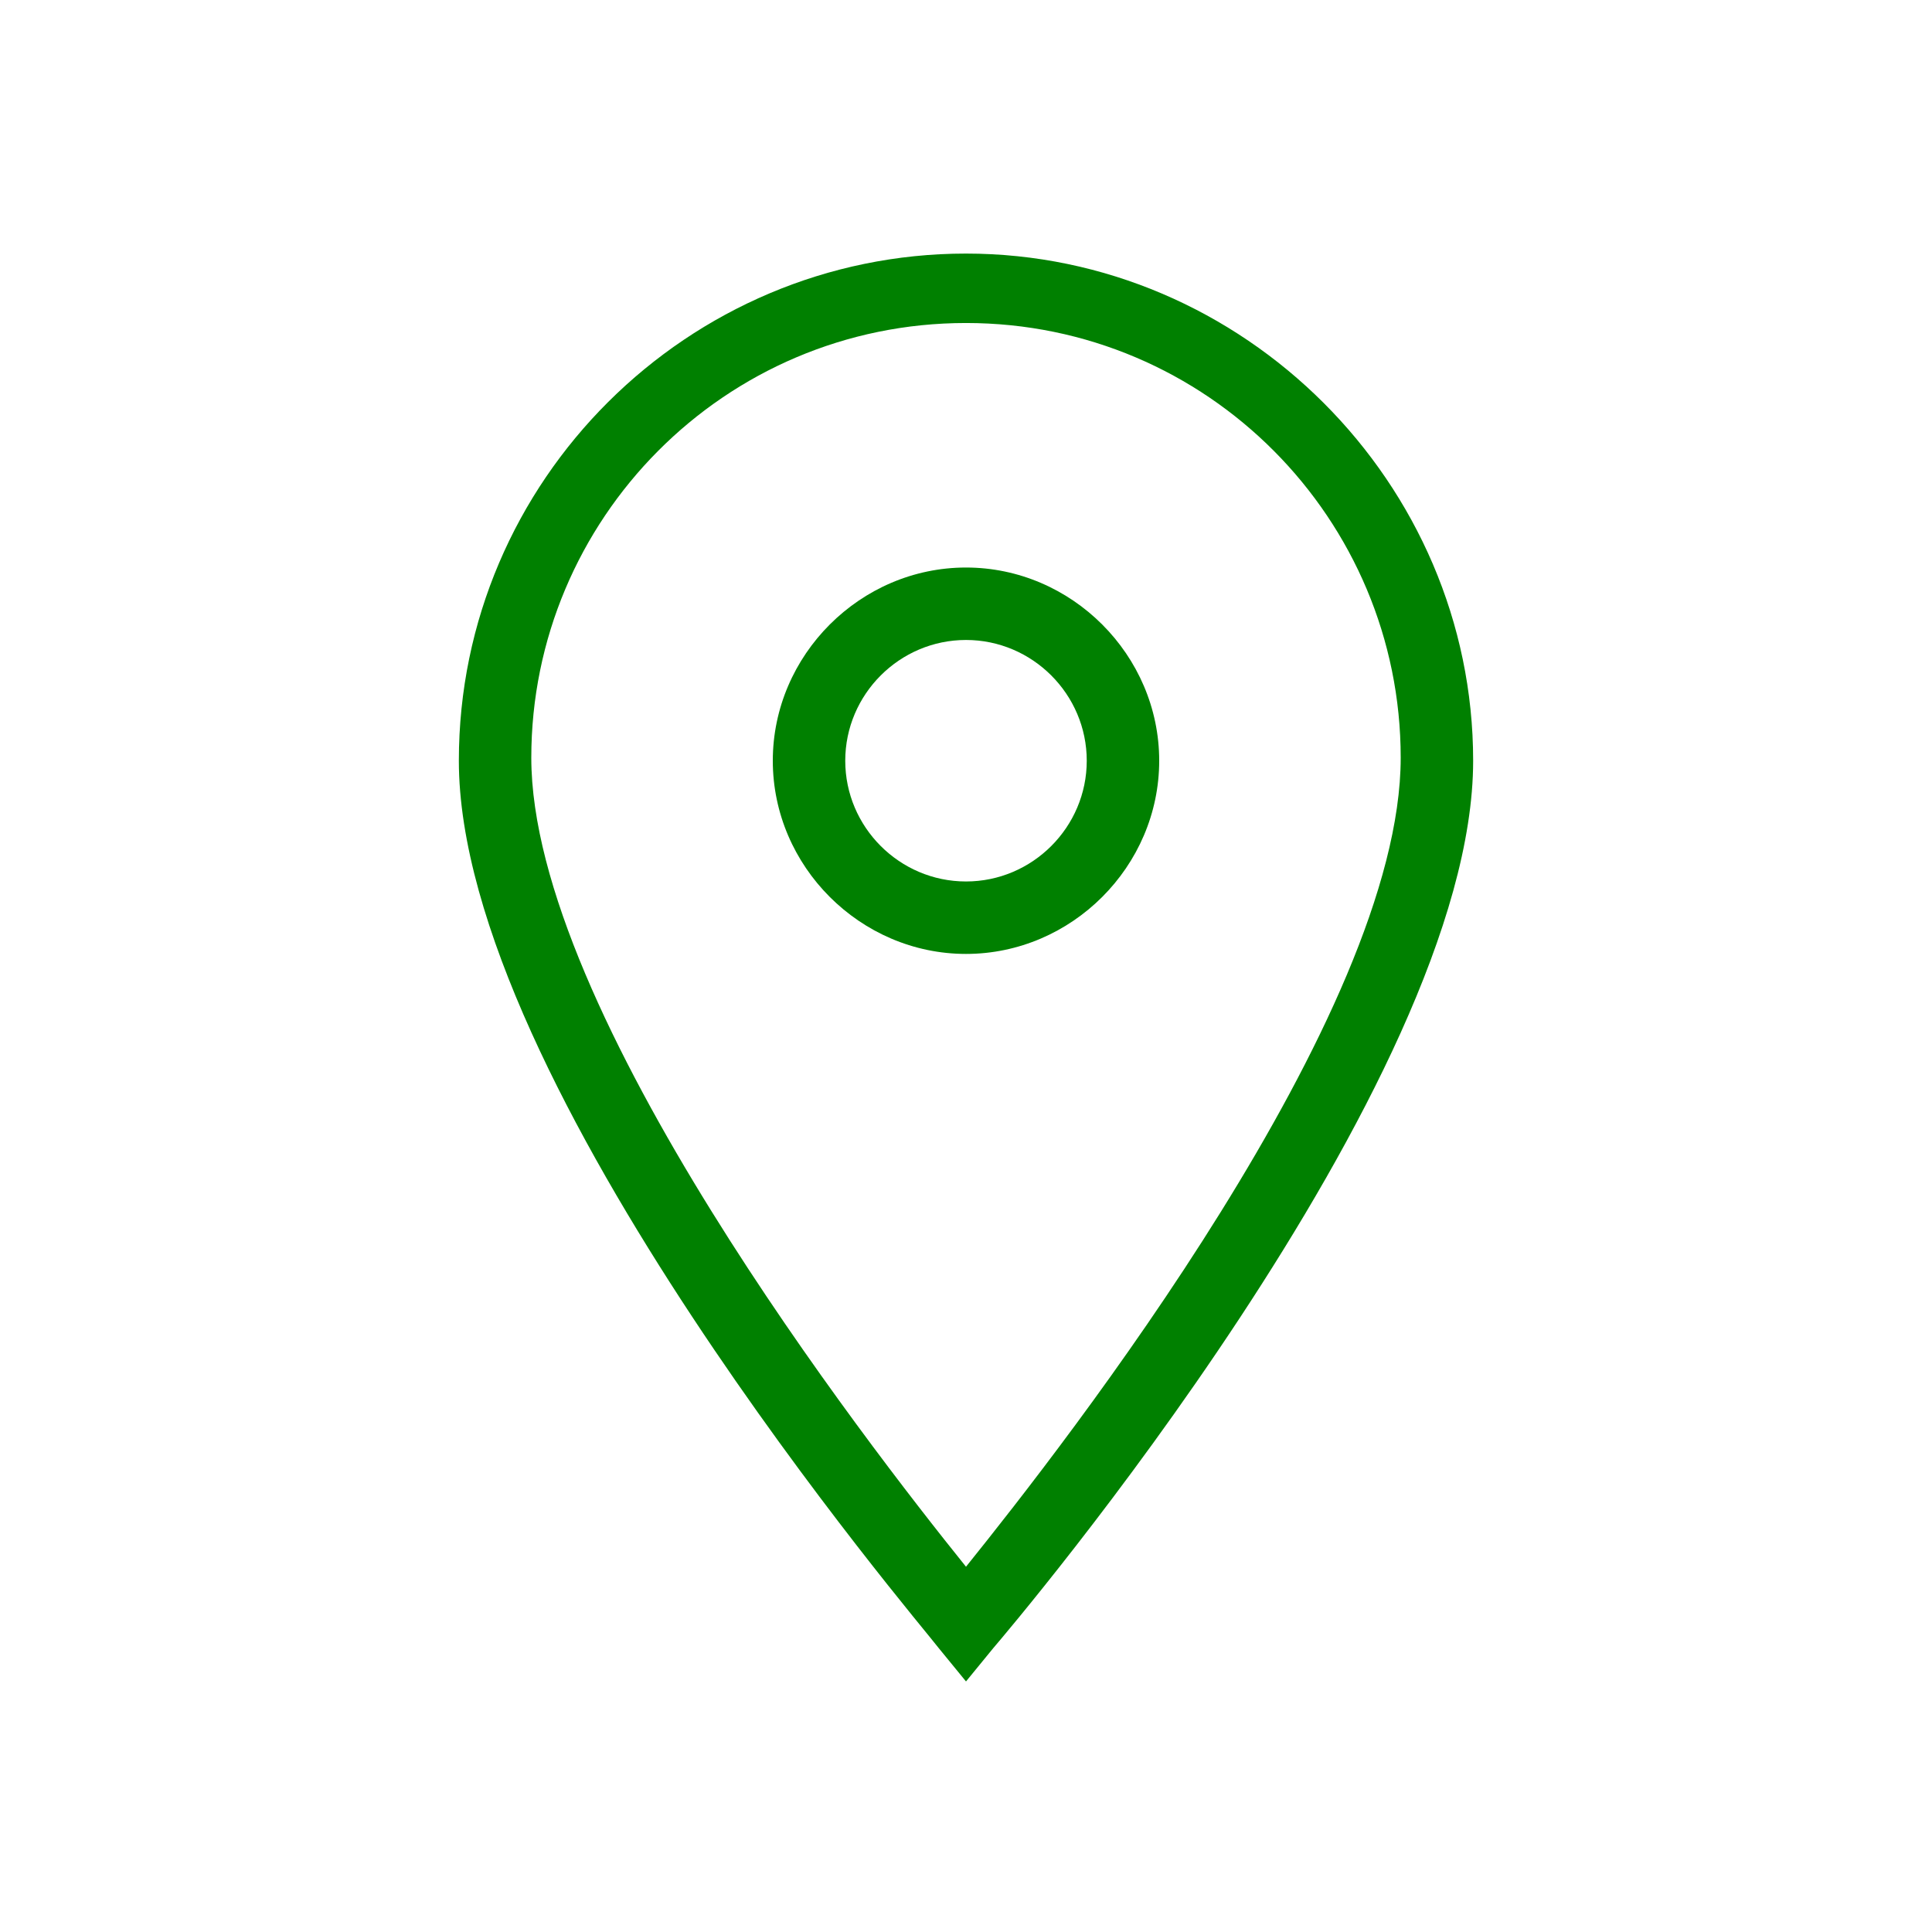
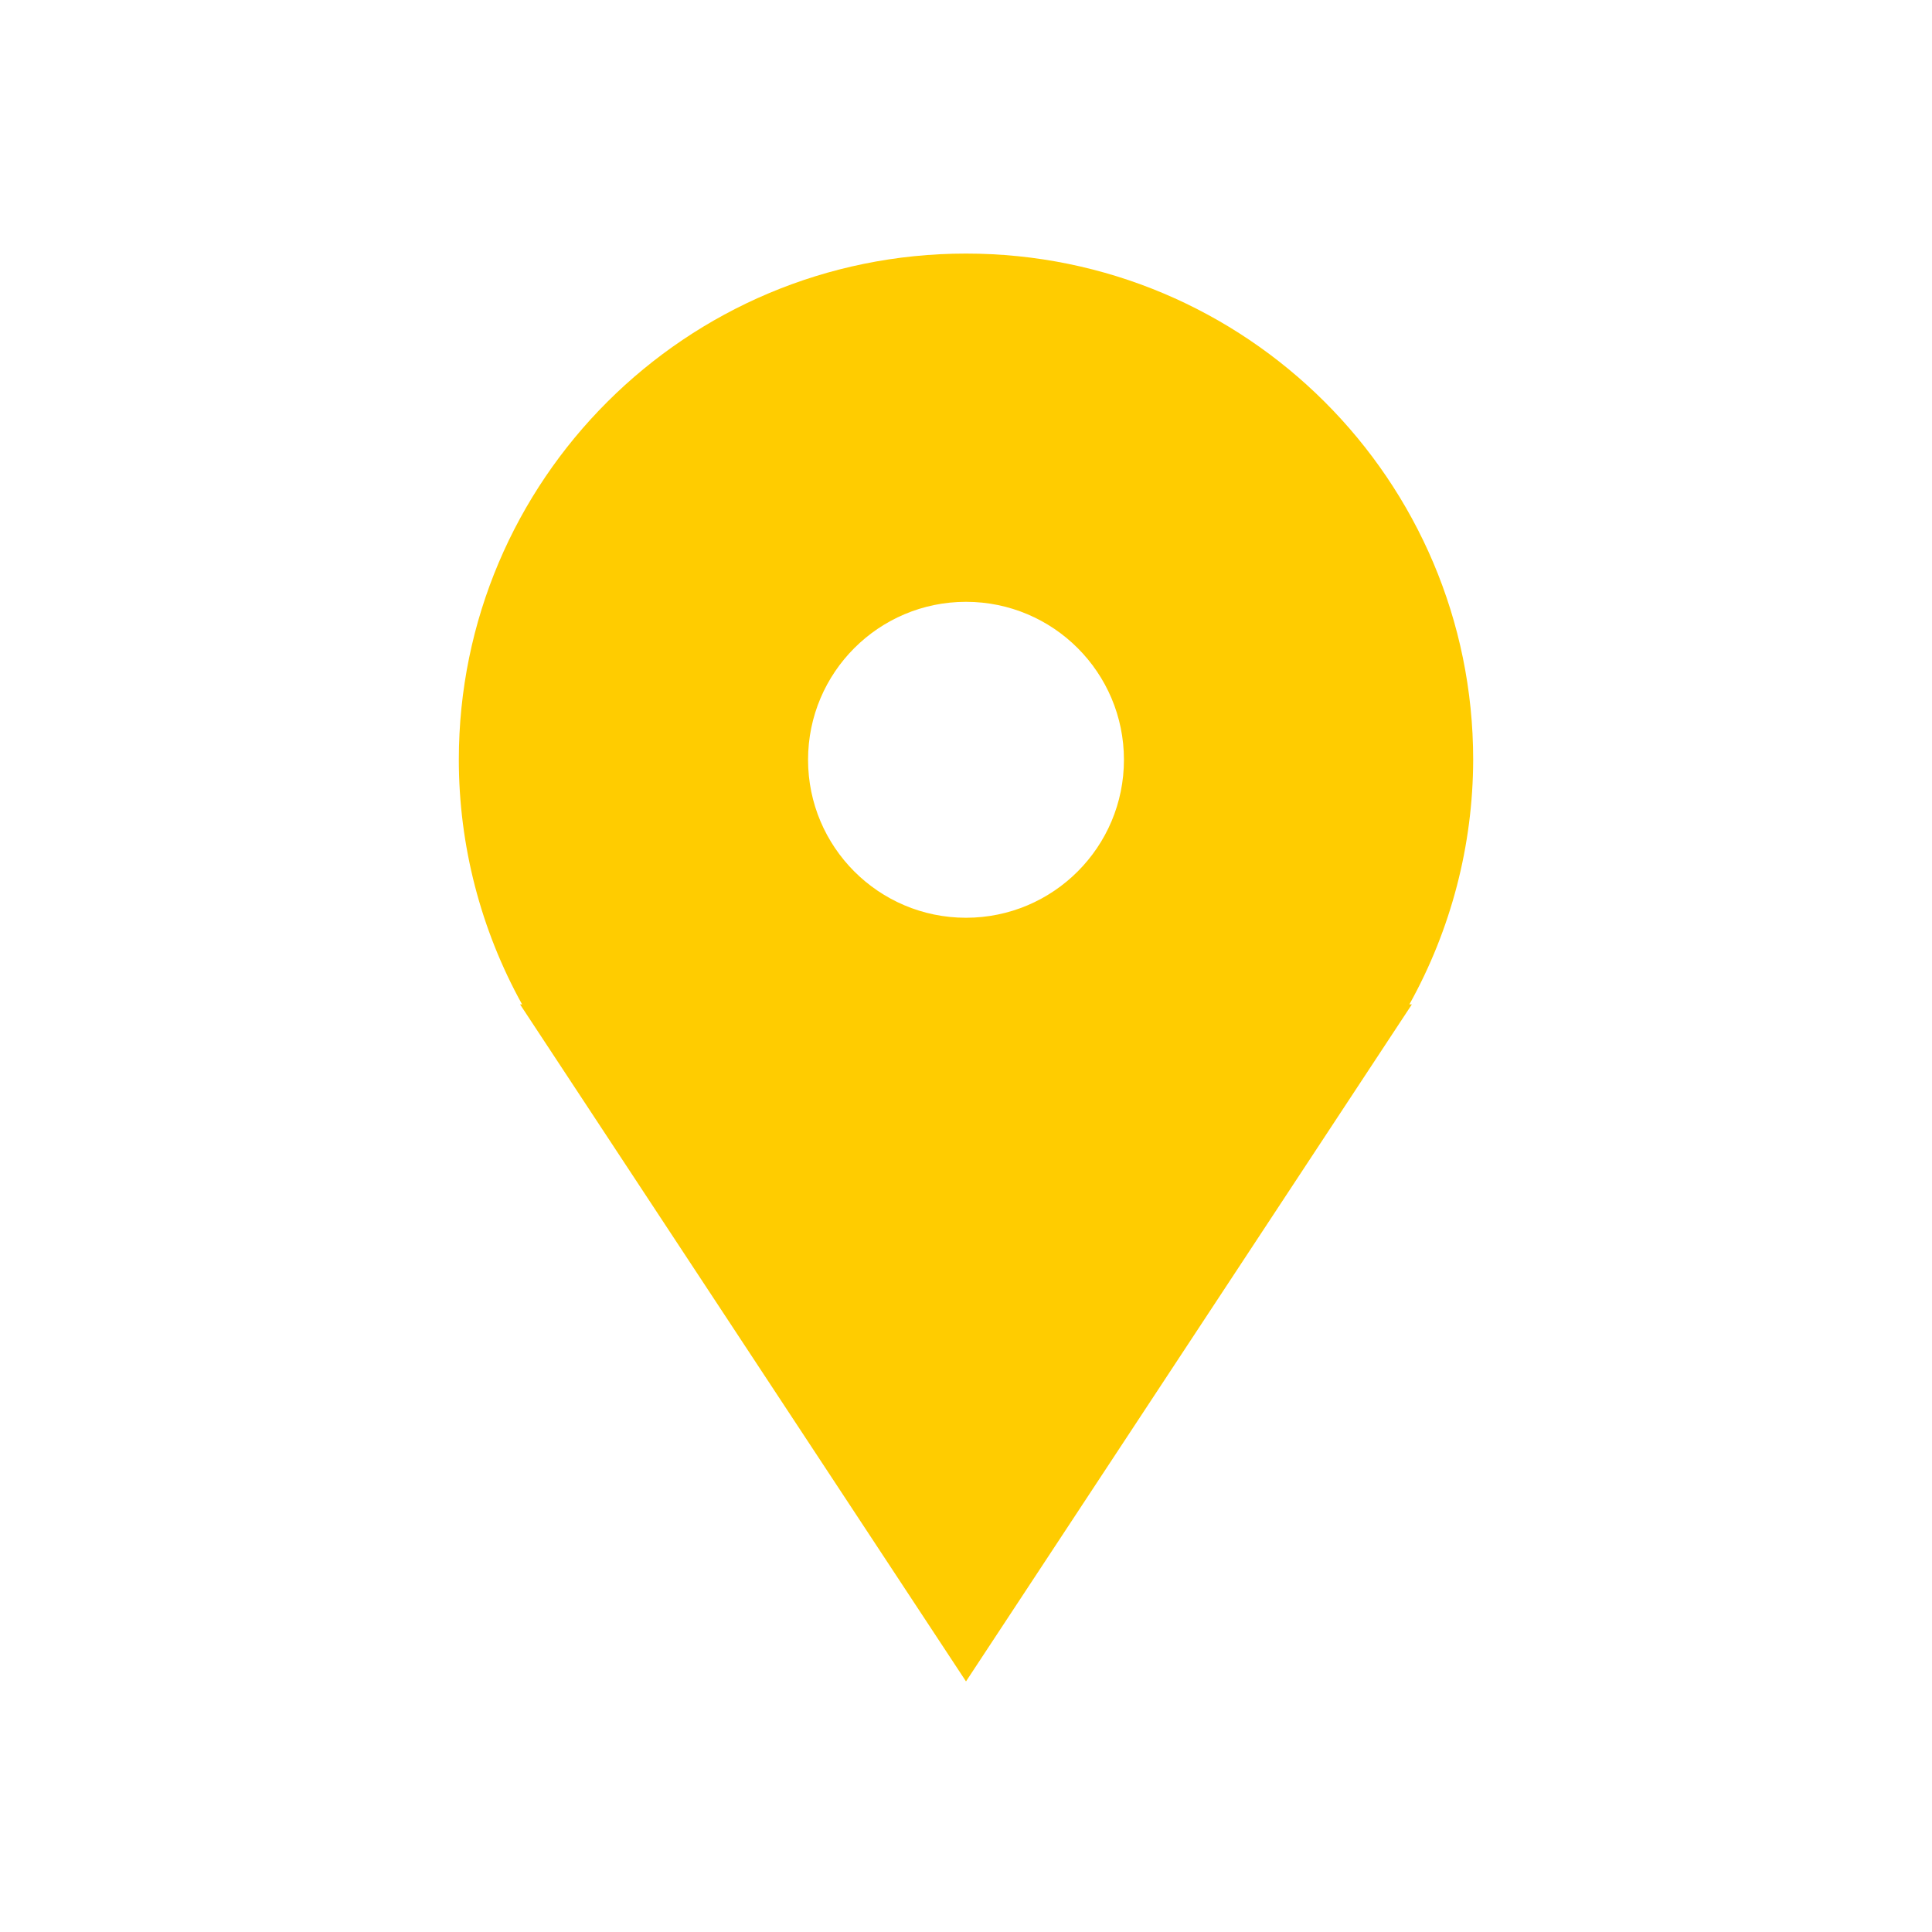
<svg xmlns="http://www.w3.org/2000/svg" id="Layer_1" style="enable-background:new 0 0 64 64;" version="1.1" viewBox="0 0 64 64" xml:space="preserve">
  <defs id="defs839" />
  <style type="text/css" id="style829">
	.st0{fill:#134563;}
</style>
-   <g id="g834" style="fill:#008000">
-     <g id="Icon-Location" transform="translate(232, 376)" style="fill:#008000">
-       <path class="st0" d="M-200-320.3l-0.9-1.1c-0.6-0.8-15.9-18.7-15.9-29.4c0-9.3,7.6-16.8,16.8-16.8     s16.8,7.6,16.8,16.8c0,10.7-15.3,28.7-15.9,29.4L-200-320.3L-200-320.3z M-200-365.3c-8,0-14.4,6.5-14.4,14.4     c0,8.4,11.1,22.7,14.4,26.8c3.3-4.1,14.4-18.3,14.4-26.8C-185.6-358.8-192-365.3-200-365.3L-200-365.3z" id="Fill-55" style="fill:#008000" />
-       <path class="st0" d="M-200-344.4c-3.5,0-6.4-2.9-6.4-6.4s2.9-6.4,6.4-6.4s6.4,2.9,6.4,6.4S-196.5-344.4-200-344.4     L-200-344.4z M-200-354.8c-2.2,0-4,1.8-4,4s1.8,4,4,4c2.2,0,4-1.8,4-4S-197.8-354.8-200-354.8L-200-354.8z" id="Fill-56" style="fill:#008000" />
-     </g>
-   </g>
+   <path style="fill:#ffcc00;fill-opacity:1;stroke:none;stroke-width:26.641;stroke-linecap:round;stroke-linejoin:miter;stroke-miterlimit:4;stroke-dasharray:none;stroke-opacity:1" d="M 32 8.4 A 16.8 16.769 0 0 0 15.199 25.168 A 16.8 16.769 0 0 0 17.295 33.271 L 17.227 33.271 L 32 55.699 L 46.771 33.271 L 46.688 33.271 A 16.8 16.769 0 0 0 48.801 25.168 A 16.8 16.769 0 0 0 32 8.4 z M 32 19.936 A 5.233 5.233 0 0 1 37.232 25.168 A 5.233 5.233 0 0 1 32 30.402 A 5.233 5.233 0 0 1 26.768 25.168 A 5.233 5.233 0 0 1 32 19.936 z " id="path833" />
</svg>
